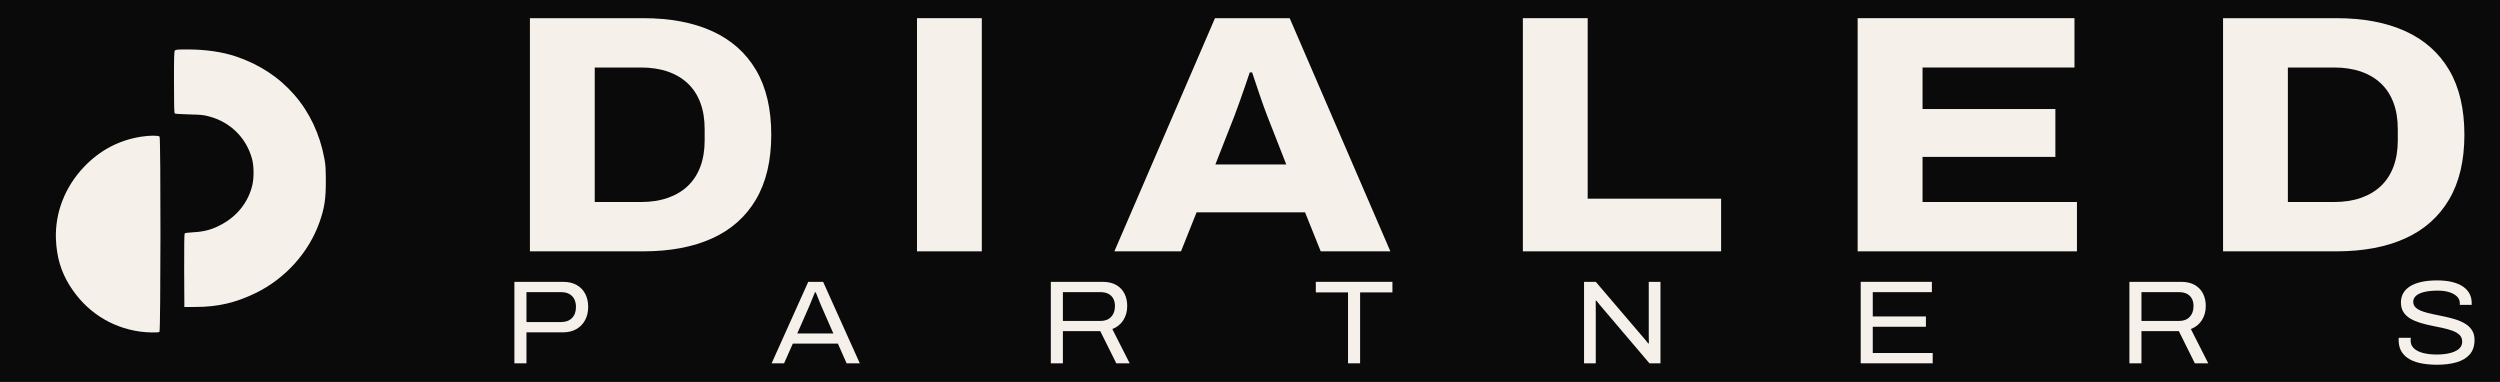
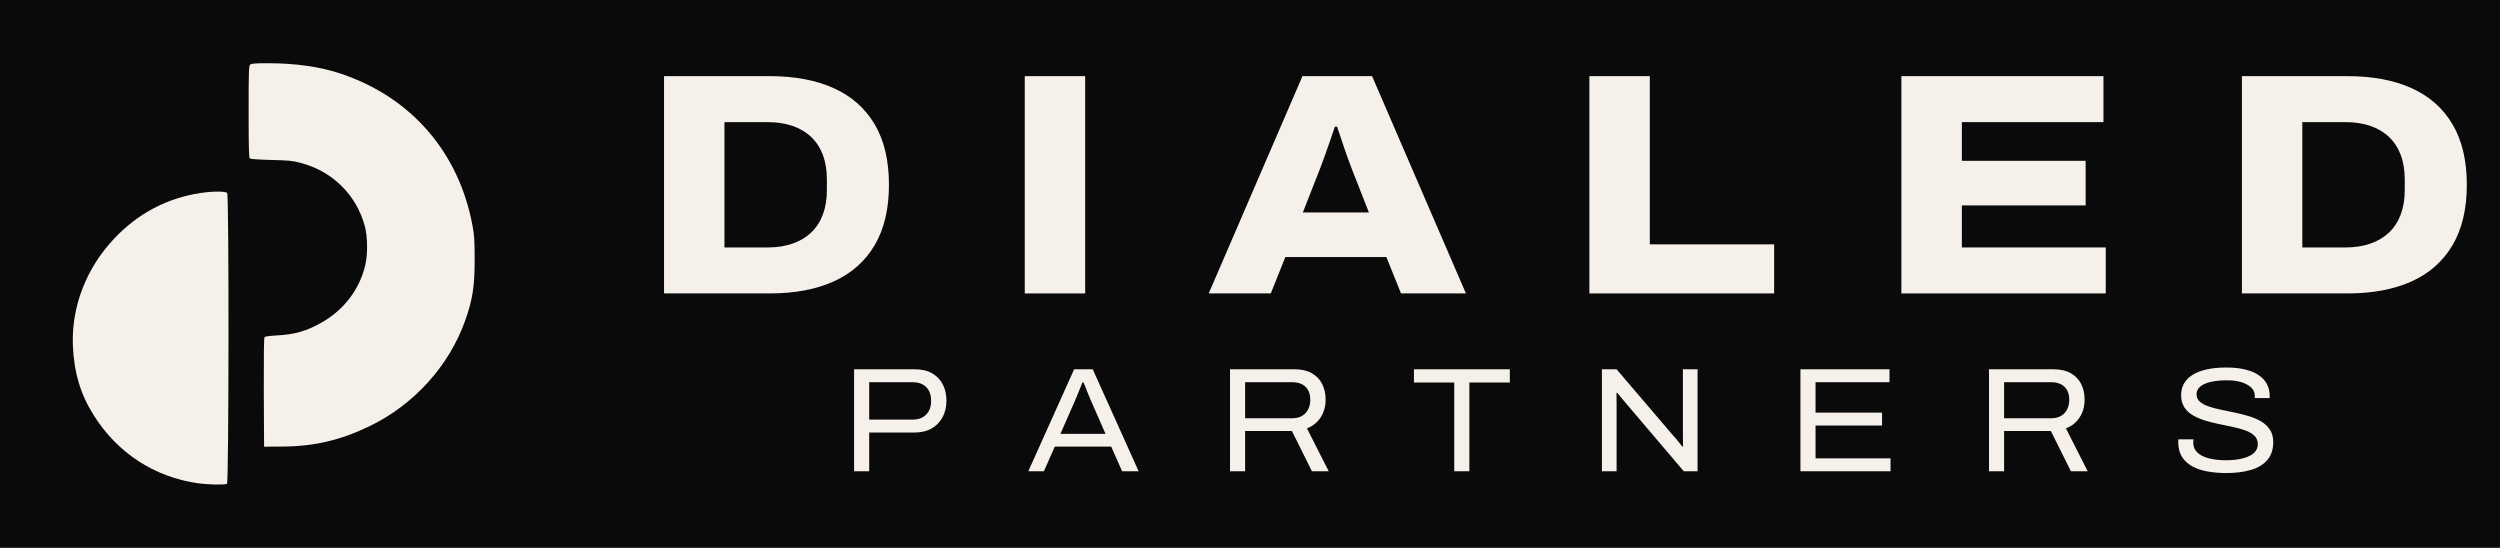
- <svg xmlns="http://www.w3.org/2000/svg" viewBox="-54.88 -54.88 7369.46 1125.86" role="img" aria-label="DialedPartners lockup">
-   <rect x="-54.88" y="-54.88" width="7369.46" height="1125.86" fill="#0A0A0A" />
-   <g fill="#F5F1EA" transform="translate(0 0) scale(1.854197) translate(0 548) scale(0.1 -0.1)">
+ <svg xmlns="http://www.w3.org/2000/svg" viewBox="-54.88 -54.88 7907.84 1732.84" role="img" aria-label="DialedPartners lockup">
+   <rect x="-54.88" y="-54.88" width="7907.836" height="1732.836" fill="#0A0A0A" />
+   <g fill="#F5F1EA" transform="translate(0 0.0) scale(2.961818) translate(0 548) scale(0.1 -0.1)">
    <path d="M2486 4974 c-14 -14 -16 -73 -16 -503 0 -379 3 -491 13 -499 6 -5 108 -12 227 -15 188 -4 228 -8 314 -31 342 -89 598 -342 688 -680 29 -109 31 -296 4 -411 -60 -258 -227 -479 -466 -614 -161 -92 -288 -128 -478 -138 -76 -4 -126 -11 -132 -18 -7 -8 -9 -214 -8 -591 l3 -579 185 1 c349 1 630 67 946 220 473 230 847 645 1018 1129 79 224 101 369 100 660 -1 189 -4 251 -22 345 -144 787 -655 1377 -1409 1629 -219 73 -482 111 -770 111 -152 0 -184 -3 -197 -16z M1955 3604 c-357 -55 -665 -217 -917 -483 -301 -316 -461 -729 -445 -1146 12 -287 81 -521 223 -745 253 -402 645 -658 1109 -725 111 -16 292 -20 314 -6 20 13 22 3081 2 3105 -17 20 -155 20 -286 0z" />
  </g>
-   <g fill="#F5F1EA" transform="translate(1427.7 686) scale(1.0 -1.0)">
+   <g fill="#F5F1EA" transform="translate(1966.076 873.278) scale(1.0 -1.0)">
    <path d="M79.515 0.0V687.306H413.562Q532.6 687.306 616.867 648.976Q701.135 610.645 746.03 534.394Q790.925 458.142 790.925 343.543Q790.925 229.684 746.03 153.172Q701.135 76.661 616.867 38.33Q532.6 0.0 413.562 0.0ZM270.572 145.418H406.766Q451.082 145.418 485.893 157.547Q520.703 169.675 545.002 192.77Q569.301 215.864 581.942 249.762Q594.583 283.659 594.583 327.174V360.416Q594.583 404.169 581.942 437.936Q569.301 471.703 545.002 494.797Q520.703 517.892 485.893 529.89Q451.082 541.888 406.766 541.888H270.572Z" />
    <path d="M1220.515 0.0V687.306H1411.572V0.0Z" />
    <path d="M1802.359 0.0 2098.927 687.306H2319.134L2615.939 0.0H2410.613L2364.422 114.957H2044.673L1998.743 0.0ZM2100.119 256.152H2309.022L2253.263 398.47Q2249.305 408.733 2243.2 425.45Q2237.095 442.167 2230.611 461.293Q2224.126 480.42 2218.211 498.209Q2212.295 515.998 2208.454 527.387H2201.427Q2195.335 508.735 2186.873 484.626Q2178.411 460.517 2170.277 437.396Q2162.142 414.274 2155.878 398.251Z" />
    <path d="M3006.515 0.0V687.306H3197.572V155.231H3590.883V0.0Z" />
    <path d="M3993.363 0.0V687.306H4632.55V541.888H4184.681V419.49H4576.218V278.398H4184.681V145.418H4639.793V0.0Z" />
    <path d="M5070.515 0.0V687.306H5404.562Q5523.6 687.306 5607.867 648.976Q5692.135 610.645 5737.03 534.394Q5781.925 458.142 5781.925 343.543Q5781.925 229.684 5737.03 153.172Q5692.135 76.661 5607.867 38.33Q5523.6 0.0 5404.562 0.0ZM5261.572 145.418H5397.766Q5442.082 145.418 5476.893 157.547Q5511.703 169.675 5536.002 192.77Q5560.301 215.864 5572.942 249.762Q5585.583 283.659 5585.583 327.174V360.416Q5585.583 404.169 5572.942 437.936Q5560.301 471.703 5536.002 494.797Q5511.703 517.892 5476.893 529.89Q5442.082 541.888 5397.766 541.888H5261.572Z" />
  </g>
-   <g fill="#F5F1EA" transform="translate(1427.7 1016.1) scale(0.35 -0.35)">
+   <g fill="#F5F1EA" transform="translate(2601.401 1435.798) scale(0.47 -0.47)">
    <path d="M96.409 0.0V686.259H506.197Q574.605 686.259 621.679 659.2Q668.753 632.141 693.345 584.599Q717.937 537.056 717.937 474.894Q717.937 412.302 691.969 363.852Q666.002 315.402 618.336 288.082Q570.67 260.763 505.066 260.763H198.078V0.0ZM198.078 347.629H489.369Q548.707 347.629 581.838 381.766Q614.969 415.902 614.969 474.186Q614.969 512.964 600.536 540.946Q586.103 568.928 558.242 584.161Q530.381 599.394 489.369 599.394H198.078Z" />
-     <path d="M2262.823 0.0 2571.357 686.259H2696.595L3005.411 0.0H2894.478L2820.766 166.079H2441.249L2367.776 0.0ZM2478.853 251.626H2782.661L2690.829 461.02Q2686.147 471.464 2678.718 489.081Q2671.289 506.698 2663.131 527.054Q2654.973 547.409 2647.325 566.478Q2639.677 585.546 2634.575 597.869H2627.418Q2619.298 577.447 2608.449 551.006Q2597.599 524.564 2587.59 500.248Q2577.582 475.932 2570.905 460.761Z" />
-     <path d="M4614.368 0.0V686.259H5049.512Q5119 686.259 5165.078 659.811Q5211.155 633.362 5234.46 587.438Q5257.765 541.514 5257.765 482.702Q5257.765 415.127 5225.079 363.567Q5192.392 312.008 5132.188 288.646L5278.626 0.0H5165.676L5031.001 270.784H4716.038V0.0ZM4716.038 356.829H5032.57Q5090.265 356.829 5122.38 391.082Q5154.495 425.335 5154.495 482.163Q5154.495 518.72 5140.476 544.818Q5126.456 570.916 5099.36 585.155Q5072.263 599.394 5032.57 599.394H4716.038Z" />
-     <path d="M7117.482 0.0V597.296H6846.195V686.259H7491.438V597.296H7219.152V0.0Z" />
-     <path d="M9105.327 0.0V686.259H9204.096L9583.507 241.839Q9591.924 233.421 9603.248 219.567Q9614.572 205.713 9626.133 191.832Q9637.694 177.951 9645.344 167.5H9651.324Q9651.065 184.752 9650.675 206.503Q9650.286 228.254 9650.286 246.47V686.259H9748.994V0.0H9656.136L9272.932 450.749Q9257.816 467.429 9239.069 490.647Q9220.322 513.865 9208.977 527.728H9203.256Q9203.516 511.53 9203.775 488.276Q9204.035 465.023 9204.035 441.24V0.0Z" />
-     <path d="M11435.306 0.0V686.259H12034.698V599.394H11536.976V394.694H11984.562V307.828H11536.976V86.866H12041.658V0.0Z" />
-     <path d="M13698.286 0.0V686.259H14133.431Q14202.918 686.259 14248.996 659.811Q14295.074 633.362 14318.379 587.438Q14341.683 541.514 14341.683 482.702Q14341.683 415.127 14308.997 363.567Q14276.31 312.008 14216.106 288.646L14362.544 0.0H14249.594L14114.92 270.784H13799.956V0.0ZM13799.956 356.829H14116.489Q14174.183 356.829 14206.298 391.082Q14238.414 425.335 14238.414 482.163Q14238.414 518.72 14224.394 544.818Q14210.375 570.916 14183.278 585.155Q14156.182 599.394 14116.489 599.394H13799.956Z" />
-     <path d="M16289.539 -12.0Q16225.363 -12.0 16166.795 -2.107Q16108.227 7.786 16063.058 31.598Q16017.888 55.411 15991.908 95.839Q15965.928 136.268 15965.928 197.357Q15965.928 202.522 15966.179 207.036Q15966.43 211.55 15966.928 215.026H16068.82Q16068.101 210.908 16067.601 204.489Q16067.101 198.07 16067.101 191.049Q16067.101 152.54 16094.334 126.384Q16121.566 100.227 16171.389 87.147Q16221.212 74.066 16286.994 74.066Q16316.824 74.066 16347.359 77.309Q16377.894 80.552 16405.454 88.065Q16433.015 95.578 16454.62 108.088Q16476.225 120.597 16488.742 139.029Q16501.259 157.461 16501.259 182.741Q16501.259 216.679 16479.581 238.217Q16457.903 259.755 16421.125 273.594Q16384.346 287.433 16338.259 297.392Q16292.172 307.352 16243.236 317.152Q16194.3 326.952 16148.212 340.943Q16102.125 354.934 16065.346 376.164Q16028.568 397.394 16006.89 430.744Q15985.212 464.095 15985.212 512.835Q15985.212 554.66 16003.815 588.861Q16022.418 623.062 16060.311 647.522Q16098.203 671.982 16155.56 685.121Q16212.917 698.259 16290.646 698.259Q16362.455 698.259 16416.777 684.907Q16471.099 671.555 16507.798 646.482Q16544.496 621.409 16562.904 586.309Q16581.311 551.21 16581.311 507.697V492.454H16480.96V509.169Q16480.96 539.422 16457.997 562.329Q16435.034 585.236 16393.598 598.714Q16352.162 612.193 16296.136 612.193Q16226.322 612.193 16180.391 600.559Q16134.46 588.924 16111.69 567.979Q16088.919 547.033 16088.919 518.67Q16088.919 488.436 16110.598 468.869Q16132.276 449.303 16169.174 436.704Q16206.071 424.105 16252.159 414.515Q16298.246 404.926 16347.063 394.745Q16395.879 384.565 16441.967 370.615Q16488.054 356.664 16524.952 334.594Q16561.85 312.524 16583.528 279.004Q16605.206 245.484 16605.206 196.806Q16605.206 121.399 16565.005 75.278Q16524.803 29.157 16453.681 8.578Q16382.559 -12.0 16289.539 -12.0Z" />
+     <path d="M1268.843 0.0 1577.378 686.259H1702.615L2011.431 0.0H1900.499L1826.786 166.079H1447.27L1373.796 0.0ZM1484.873 251.626H1788.681L1696.849 461.02Q1692.167 471.464 1684.738 489.081Q1677.309 506.698 1669.151 527.054Q1660.993 547.409 1653.345 566.478Q1645.697 585.546 1640.596 597.869H1633.439Q1625.319 577.447 1614.469 551.006Q1603.619 524.564 1593.611 500.248Q1583.602 475.932 1576.925 460.761Z" />
+     <path d="M2626.409 0.0V686.259H3061.553Q3131.041 686.259 3177.118 659.811Q3223.196 633.362 3246.501 587.438Q3269.806 541.514 3269.806 482.702Q3269.806 415.127 3237.119 363.567Q3204.433 312.008 3144.229 288.646L3290.667 0.0H3177.717L3043.042 270.784H2728.078V0.0ZM2728.078 356.829H3044.611Q3102.305 356.829 3134.421 391.082Q3166.536 425.335 3166.536 482.163Q3166.536 518.72 3152.516 544.818Q3138.497 570.916 3111.401 585.155Q3084.304 599.394 3044.611 599.394H2728.078Z" />
+     <path d="M4135.543 0.0V597.296H3864.256V686.259H4509.499V597.296H4237.213V0.0Z" />
+     <path d="M5129.409 0.0V686.259H5228.178L5607.588 241.839Q5616.005 233.421 5627.33 219.567Q5638.654 205.713 5650.215 191.832Q5661.776 177.951 5669.425 167.5H5675.406Q5675.146 184.752 5674.757 206.503Q5674.368 228.254 5674.368 246.47V686.259H5773.076V0.0H5680.218L5297.014 450.749Q5281.897 467.429 5263.151 490.647Q5244.404 513.865 5233.059 527.728H5227.338Q5227.598 511.53 5227.857 488.276Q5228.116 465.023 5228.116 441.24V0.0Z" />
+     <path d="M6465.409 0.0V686.259H7064.8V599.394H6567.078V394.694H7014.664V307.828H6567.078V86.866H7071.76V0.0Z" />
+     <path d="M7734.409 0.0V686.259H8169.553Q8239.041 686.259 8285.118 659.811Q8331.196 633.362 8354.501 587.438Q8377.806 541.514 8377.806 482.702Q8377.806 415.127 8345.119 363.567Q8312.433 312.008 8252.229 288.646L8398.667 0.0H8285.717L8151.042 270.784H7836.078V0.0ZM7836.078 356.829H8152.611Q8210.305 356.829 8242.421 391.082Q8274.536 425.335 8274.536 482.163Q8274.536 518.72 8260.516 544.818Q8246.497 570.916 8219.401 585.155Q8192.304 599.394 8152.611 599.394H7836.078Z" />
+     <path d="M9331.682 -12.0Q9267.506 -12.0 9208.938 -2.107Q9150.37 7.786 9105.201 31.598Q9060.031 55.411 9034.051 95.839Q9008.071 136.268 9008.071 197.357Q9008.071 202.522 9008.322 207.036Q9008.573 211.55 9009.071 215.026H9110.963Q9110.244 210.908 9109.744 204.489Q9109.244 198.07 9109.244 191.049Q9109.244 152.54 9136.476 126.384Q9163.709 100.227 9213.532 87.147Q9263.355 74.066 9329.137 74.066Q9358.967 74.066 9389.502 77.309Q9420.037 80.552 9447.597 88.065Q9475.158 95.578 9496.763 108.088Q9518.368 120.597 9530.885 139.029Q9543.402 157.461 9543.402 182.741Q9543.402 216.679 9521.724 238.217Q9500.046 259.755 9463.267 273.594Q9426.489 287.433 9380.402 297.392Q9334.314 307.352 9285.378 317.152Q9236.442 326.952 9190.355 340.943Q9144.268 354.934 9107.489 376.164Q9070.711 397.394 9049.033 430.744Q9027.354 464.095 9027.354 512.835Q9027.354 554.66 9045.958 588.861Q9064.561 623.062 9102.453 647.522Q9140.346 671.982 9197.703 685.121Q9255.06 698.259 9332.789 698.259Q9404.598 698.259 9458.92 684.907Q9513.242 671.555 9549.941 646.482Q9586.639 621.409 9605.046 586.309Q9623.454 551.21 9623.454 507.697V492.454H9523.103V509.169Q9523.103 539.422 9500.14 562.329Q9477.176 585.236 9435.741 598.714Q9394.305 612.193 9338.279 612.193Q9268.465 612.193 9222.534 600.559Q9176.603 588.924 9153.832 567.979Q9131.062 547.033 9131.062 518.67Q9131.062 488.436 9152.741 468.869Q9174.419 449.303 9211.317 436.704Q9248.214 424.105 9294.302 414.515Q9340.389 404.926 9389.206 394.745Q9438.022 384.565 9484.11 370.615Q9530.197 356.664 9567.095 334.594Q9603.992 312.524 9625.671 279.004Q9647.349 245.484 9647.349 196.806Q9647.349 121.399 9607.148 75.278Q9566.946 29.157 9495.824 8.578Q9424.702 -12.0 9331.682 -12.0Z" />
  </g>
</svg>
